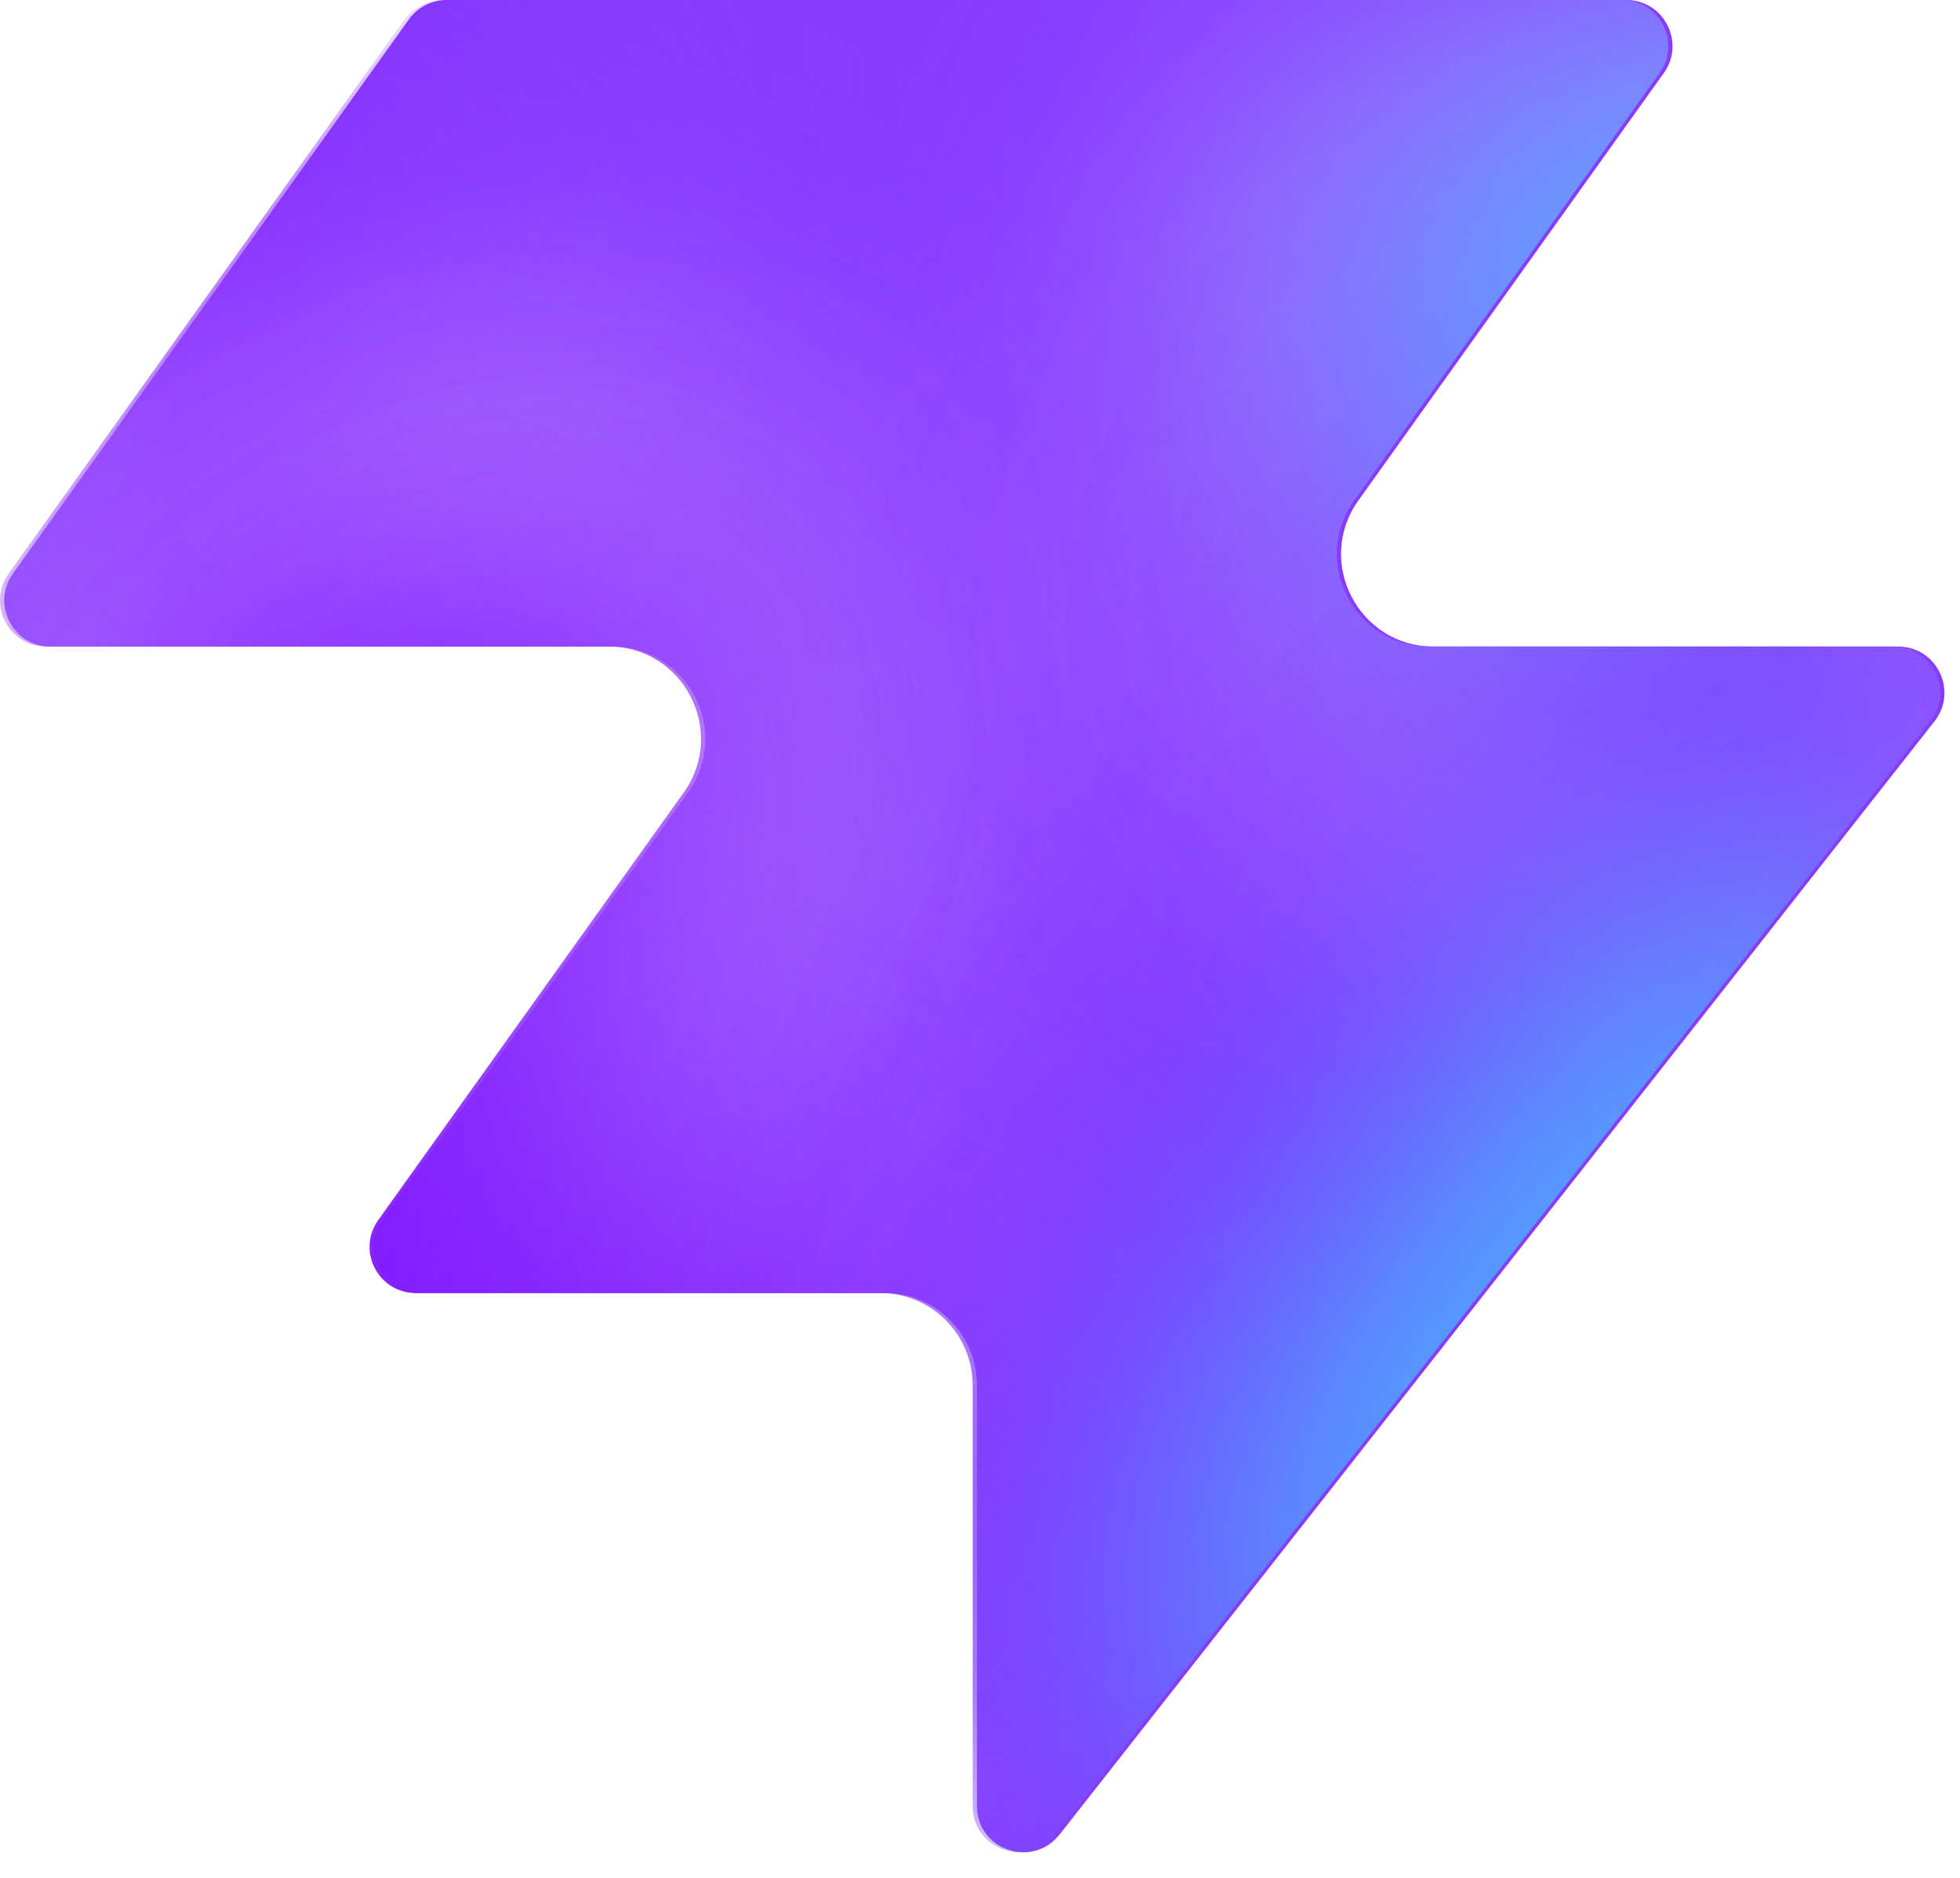
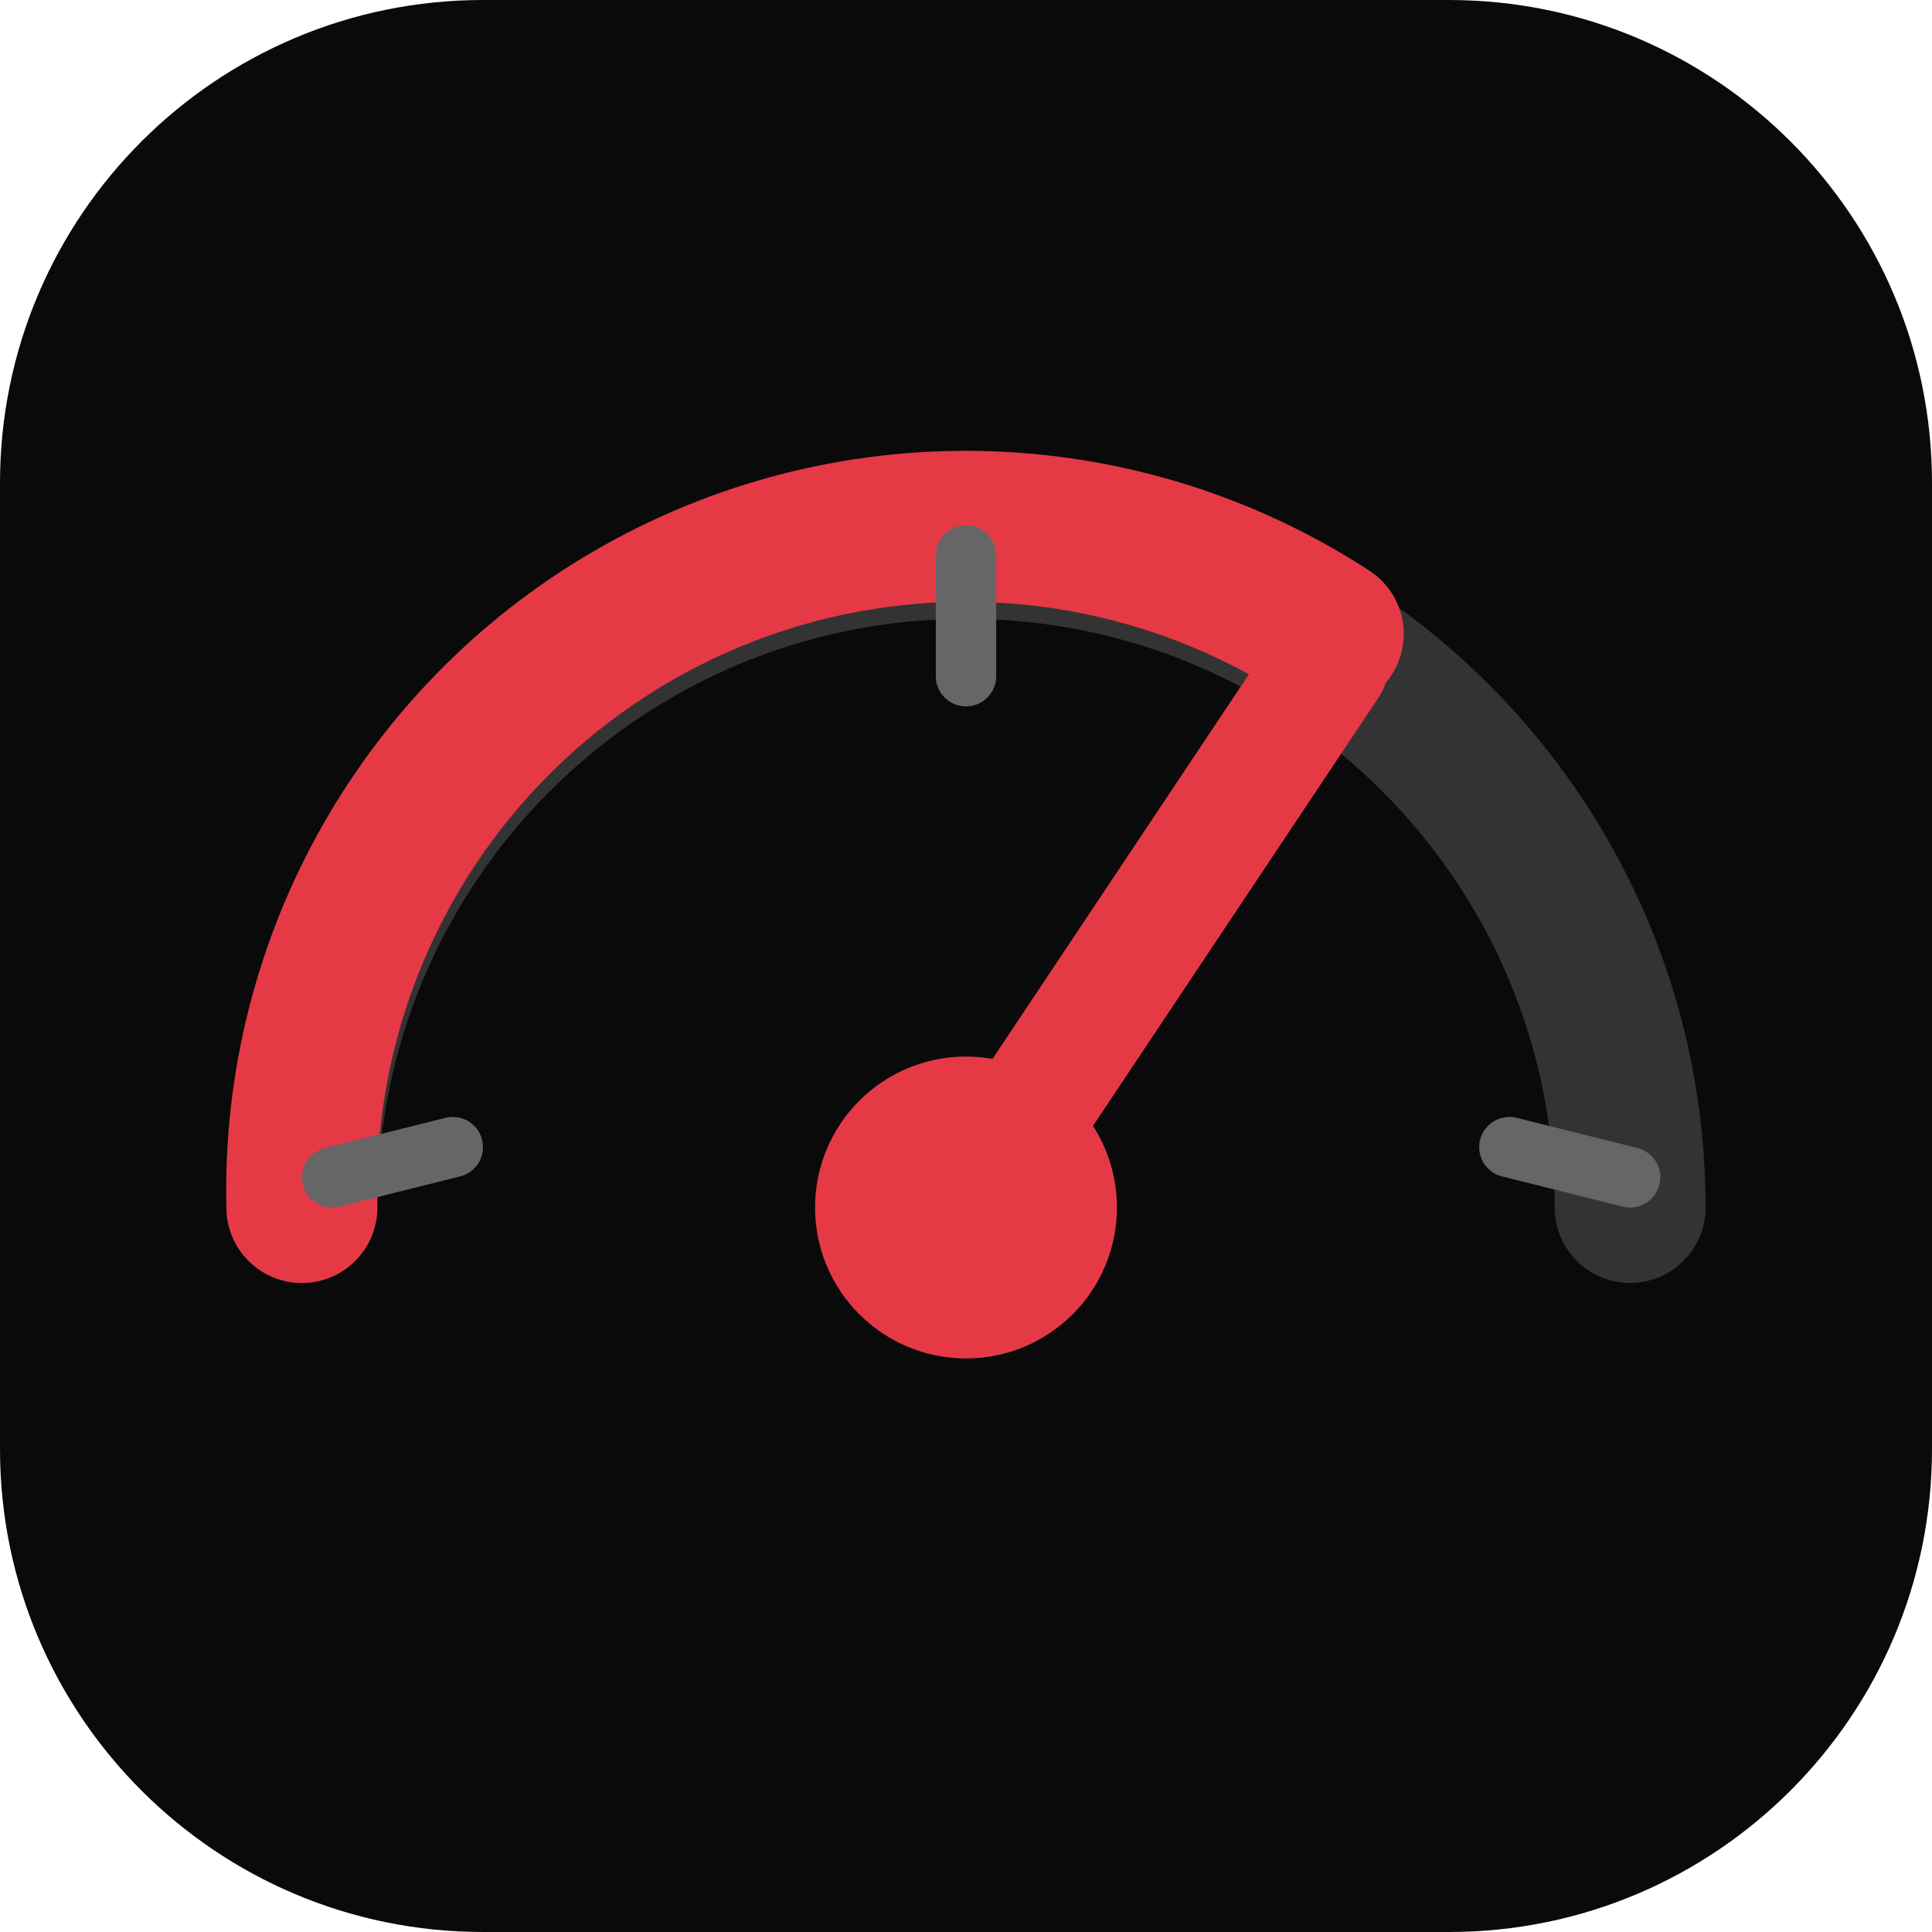
- <svg xmlns="http://www.w3.org/2000/svg" width="48" height="46" fill="none" viewBox="0 0 48 46">
-   <path fill="#863bff" d="M25.946 44.938c-.664.845-2.021.375-2.021-.698V33.937a2.26 2.26 0 0 0-2.262-2.262H10.287c-.92 0-1.456-1.04-.92-1.788l7.48-10.471c1.07-1.497 0-3.578-1.842-3.578H1.237c-.92 0-1.456-1.04-.92-1.788L10.013.474c.214-.297.556-.474.92-.474h28.894c.92 0 1.456 1.04.92 1.788l-7.48 10.471c-1.07 1.498 0 3.579 1.842 3.579h11.377c.943 0 1.473 1.088.89 1.83L25.947 44.94z" style="fill:#863bff;fill:color(display-p3 .525 .23 1);fill-opacity:1" />
-   <mask id="a" width="48" height="46" x="0" y="0" maskUnits="userSpaceOnUse" style="mask-type:alpha">
-     <path fill="#000" d="M25.842 44.938c-.664.844-2.021.375-2.021-.698V33.937a2.26 2.26 0 0 0-2.262-2.262H10.183c-.92 0-1.456-1.04-.92-1.788l7.48-10.471c1.07-1.498 0-3.579-1.842-3.579H1.133c-.92 0-1.456-1.04-.92-1.787L9.91.473c.214-.297.556-.474.92-.474h28.894c.92 0 1.456 1.04.92 1.788l-7.48 10.471c-1.07 1.498 0 3.578 1.842 3.578h11.377c.943 0 1.473 1.088.89 1.832L25.843 44.94z" style="fill:#000;fill-opacity:1" />
-   </mask>
-   <g mask="url(#a)">
-     <g filter="url(#b)">
-       <ellipse cx="5.508" cy="14.704" fill="#ede6ff" rx="5.508" ry="14.704" style="fill:#ede6ff;fill:color(display-p3 .927 .903 1);fill-opacity:1" transform="matrix(.00324 1 1 -.00324 -4.47 31.516)" />
-     </g>
-     <g filter="url(#c)">
-       <ellipse cx="10.399" cy="29.851" fill="#ede6ff" rx="10.399" ry="29.851" style="fill:#ede6ff;fill:color(display-p3 .927 .903 1);fill-opacity:1" transform="matrix(.00324 1 1 -.00324 -39.328 7.883)" />
-     </g>
-     <g filter="url(#d)">
-       <ellipse cx="5.508" cy="30.487" fill="#7e14ff" rx="5.508" ry="30.487" style="fill:#7e14ff;fill:color(display-p3 .492 .077 1);fill-opacity:1" transform="rotate(89.814 -25.913 -14.639)scale(1 -1)" />
-     </g>
-     <g filter="url(#e)">
-       <ellipse cx="5.508" cy="30.599" fill="#7e14ff" rx="5.508" ry="30.599" style="fill:#7e14ff;fill:color(display-p3 .492 .077 1);fill-opacity:1" transform="rotate(89.814 -32.644 -3.334)scale(1 -1)" />
-     </g>
-     <g filter="url(#f)">
-       <ellipse cx="5.508" cy="30.599" fill="#7e14ff" rx="5.508" ry="30.599" style="fill:#7e14ff;fill:color(display-p3 .492 .077 1);fill-opacity:1" transform="matrix(.00324 1 1 -.00324 -34.34 30.47)" />
-     </g>
-     <g filter="url(#g)">
-       <ellipse cx="14.072" cy="22.078" fill="#ede6ff" rx="14.072" ry="22.078" style="fill:#ede6ff;fill:color(display-p3 .927 .903 1);fill-opacity:1" transform="rotate(93.35 24.506 48.493)scale(-1 1)" />
-     </g>
-     <g filter="url(#h)">
-       <ellipse cx="3.47" cy="21.501" fill="#7e14ff" rx="3.47" ry="21.501" style="fill:#7e14ff;fill:color(display-p3 .492 .077 1);fill-opacity:1" transform="rotate(89.009 28.708 47.59)scale(-1 1)" />
-     </g>
-     <g filter="url(#i)">
-       <ellipse cx="3.47" cy="21.501" fill="#7e14ff" rx="3.47" ry="21.501" style="fill:#7e14ff;fill:color(display-p3 .492 .077 1);fill-opacity:1" transform="rotate(89.009 28.708 47.59)scale(-1 1)" />
-     </g>
-     <g filter="url(#j)">
-       <ellipse cx=".387" cy="8.972" fill="#7e14ff" rx="4.407" ry="29.108" style="fill:#7e14ff;fill:color(display-p3 .492 .077 1);fill-opacity:1" transform="rotate(39.51 .387 8.972)" />
-     </g>
-     <g filter="url(#k)">
-       <ellipse cx="47.523" cy="-6.092" fill="#7e14ff" rx="4.407" ry="29.108" style="fill:#7e14ff;fill:color(display-p3 .492 .077 1);fill-opacity:1" transform="rotate(37.892 47.523 -6.092)" />
-     </g>
-     <g filter="url(#l)">
-       <ellipse cx="41.412" cy="6.333" fill="#47bfff" rx="5.971" ry="9.665" style="fill:#47bfff;fill:color(display-p3 .28 .748 1);fill-opacity:1" transform="rotate(37.892 41.412 6.333)" />
-     </g>
-     <g filter="url(#m)">
-       <ellipse cx="-1.879" cy="38.332" fill="#7e14ff" rx="4.407" ry="29.108" style="fill:#7e14ff;fill:color(display-p3 .492 .077 1);fill-opacity:1" transform="rotate(37.892 -1.88 38.332)" />
-     </g>
-     <g filter="url(#n)">
-       <ellipse cx="-1.879" cy="38.332" fill="#7e14ff" rx="4.407" ry="29.108" style="fill:#7e14ff;fill:color(display-p3 .492 .077 1);fill-opacity:1" transform="rotate(37.892 -1.88 38.332)" />
-     </g>
-     <g filter="url(#o)">
-       <ellipse cx="35.651" cy="29.907" fill="#7e14ff" rx="4.407" ry="29.108" style="fill:#7e14ff;fill:color(display-p3 .492 .077 1);fill-opacity:1" transform="rotate(37.892 35.651 29.907)" />
-     </g>
-     <g filter="url(#p)">
-       <ellipse cx="38.418" cy="32.4" fill="#47bfff" rx="5.971" ry="15.297" style="fill:#47bfff;fill:color(display-p3 .28 .748 1);fill-opacity:1" transform="rotate(37.892 38.418 32.4)" />
-     </g>
-   </g>
-   <defs>
-     <filter id="b" width="60.045" height="41.654" x="-19.77" y="16.149" color-interpolation-filters="sRGB" filterUnits="userSpaceOnUse">
-       <feFlood flood-opacity="0" result="BackgroundImageFix" />
-       <feBlend in="SourceGraphic" in2="BackgroundImageFix" result="shape" />
-       <feGaussianBlur result="effect1_foregroundBlur_2002_17158" stdDeviation="7.659" />
-     </filter>
-     <filter id="c" width="90.34" height="51.437" x="-54.613" y="-7.533" color-interpolation-filters="sRGB" filterUnits="userSpaceOnUse">
-       <feFlood flood-opacity="0" result="BackgroundImageFix" />
-       <feBlend in="SourceGraphic" in2="BackgroundImageFix" result="shape" />
-       <feGaussianBlur result="effect1_foregroundBlur_2002_17158" stdDeviation="7.659" />
-     </filter>
-     <filter id="d" width="79.355" height="29.4" x="-49.64" y="2.03" color-interpolation-filters="sRGB" filterUnits="userSpaceOnUse">
-       <feFlood flood-opacity="0" result="BackgroundImageFix" />
-       <feBlend in="SourceGraphic" in2="BackgroundImageFix" result="shape" />
-       <feGaussianBlur result="effect1_foregroundBlur_2002_17158" stdDeviation="4.596" />
-     </filter>
-     <filter id="e" width="79.579" height="29.4" x="-45.045" y="20.029" color-interpolation-filters="sRGB" filterUnits="userSpaceOnUse">
-       <feFlood flood-opacity="0" result="BackgroundImageFix" />
-       <feBlend in="SourceGraphic" in2="BackgroundImageFix" result="shape" />
-       <feGaussianBlur result="effect1_foregroundBlur_2002_17158" stdDeviation="4.596" />
-     </filter>
-     <filter id="f" width="79.579" height="29.4" x="-43.513" y="21.178" color-interpolation-filters="sRGB" filterUnits="userSpaceOnUse">
-       <feFlood flood-opacity="0" result="BackgroundImageFix" />
-       <feBlend in="SourceGraphic" in2="BackgroundImageFix" result="shape" />
-       <feGaussianBlur result="effect1_foregroundBlur_2002_17158" stdDeviation="4.596" />
-     </filter>
-     <filter id="g" width="74.749" height="58.852" x="15.756" y="-17.901" color-interpolation-filters="sRGB" filterUnits="userSpaceOnUse">
-       <feFlood flood-opacity="0" result="BackgroundImageFix" />
-       <feBlend in="SourceGraphic" in2="BackgroundImageFix" result="shape" />
-       <feGaussianBlur result="effect1_foregroundBlur_2002_17158" stdDeviation="7.659" />
-     </filter>
-     <filter id="h" width="61.377" height="25.362" x="23.548" y="2.284" color-interpolation-filters="sRGB" filterUnits="userSpaceOnUse">
-       <feFlood flood-opacity="0" result="BackgroundImageFix" />
-       <feBlend in="SourceGraphic" in2="BackgroundImageFix" result="shape" />
-       <feGaussianBlur result="effect1_foregroundBlur_2002_17158" stdDeviation="4.596" />
-     </filter>
-     <filter id="i" width="61.377" height="25.362" x="23.548" y="2.284" color-interpolation-filters="sRGB" filterUnits="userSpaceOnUse">
-       <feFlood flood-opacity="0" result="BackgroundImageFix" />
-       <feBlend in="SourceGraphic" in2="BackgroundImageFix" result="shape" />
-       <feGaussianBlur result="effect1_foregroundBlur_2002_17158" stdDeviation="4.596" />
-     </filter>
-     <filter id="j" width="56.045" height="63.649" x="-27.636" y="-22.853" color-interpolation-filters="sRGB" filterUnits="userSpaceOnUse">
-       <feFlood flood-opacity="0" result="BackgroundImageFix" />
-       <feBlend in="SourceGraphic" in2="BackgroundImageFix" result="shape" />
-       <feGaussianBlur result="effect1_foregroundBlur_2002_17158" stdDeviation="4.596" />
-     </filter>
-     <filter id="k" width="54.814" height="64.646" x="20.116" y="-38.415" color-interpolation-filters="sRGB" filterUnits="userSpaceOnUse">
-       <feFlood flood-opacity="0" result="BackgroundImageFix" />
-       <feBlend in="SourceGraphic" in2="BackgroundImageFix" result="shape" />
-       <feGaussianBlur result="effect1_foregroundBlur_2002_17158" stdDeviation="4.596" />
-     </filter>
-     <filter id="l" width="33.541" height="35.313" x="24.641" y="-11.323" color-interpolation-filters="sRGB" filterUnits="userSpaceOnUse">
-       <feFlood flood-opacity="0" result="BackgroundImageFix" />
-       <feBlend in="SourceGraphic" in2="BackgroundImageFix" result="shape" />
-       <feGaussianBlur result="effect1_foregroundBlur_2002_17158" stdDeviation="4.596" />
-     </filter>
-     <filter id="m" width="54.814" height="64.646" x="-29.286" y="6.009" color-interpolation-filters="sRGB" filterUnits="userSpaceOnUse">
-       <feFlood flood-opacity="0" result="BackgroundImageFix" />
-       <feBlend in="SourceGraphic" in2="BackgroundImageFix" result="shape" />
-       <feGaussianBlur result="effect1_foregroundBlur_2002_17158" stdDeviation="4.596" />
-     </filter>
-     <filter id="n" width="54.814" height="64.646" x="-29.286" y="6.009" color-interpolation-filters="sRGB" filterUnits="userSpaceOnUse">
-       <feFlood flood-opacity="0" result="BackgroundImageFix" />
-       <feBlend in="SourceGraphic" in2="BackgroundImageFix" result="shape" />
-       <feGaussianBlur result="effect1_foregroundBlur_2002_17158" stdDeviation="4.596" />
-     </filter>
-     <filter id="o" width="54.814" height="64.646" x="8.244" y="-2.416" color-interpolation-filters="sRGB" filterUnits="userSpaceOnUse">
-       <feFlood flood-opacity="0" result="BackgroundImageFix" />
-       <feBlend in="SourceGraphic" in2="BackgroundImageFix" result="shape" />
-       <feGaussianBlur result="effect1_foregroundBlur_2002_17158" stdDeviation="4.596" />
-     </filter>
-     <filter id="p" width="39.409" height="43.623" x="18.713" y="10.588" color-interpolation-filters="sRGB" filterUnits="userSpaceOnUse">
-       <feFlood flood-opacity="0" result="BackgroundImageFix" />
-       <feBlend in="SourceGraphic" in2="BackgroundImageFix" result="shape" />
-       <feGaussianBlur result="effect1_foregroundBlur_2002_17158" stdDeviation="4.596" />
-     </filter>
-   </defs>
+ <svg xmlns="http://www.w3.org/2000/svg" viewBox="0 0 32 32" fill="none">
+   <rect width="32" height="32" rx="8" fill="#0A0A0A" />
+   <path d="M5 20 A11 11 0 0 1 27 20" stroke="#333" stroke-width="2.5" stroke-linecap="round" fill="none" />
+   <path d="M5 20 A11 11 0 0 1 22 10.5" stroke="#E63946" stroke-width="2.5" stroke-linecap="round" fill="none" />
+   <line x1="16" y1="20" x2="22" y2="11" stroke="#E63946" stroke-width="2" stroke-linecap="round" />
+   <circle cx="16" cy="20" r="2.5" fill="#E63946" />
+   <line x1="5.5" y1="19.5" x2="7.5" y2="19" stroke="#666" stroke-width="1" stroke-linecap="round" />
+   <line x1="27" y1="19.5" x2="25" y2="19" stroke="#666" stroke-width="1" stroke-linecap="round" />
+   <line x1="16" y1="9.2" x2="16" y2="11.2" stroke="#666" stroke-width="1" stroke-linecap="round" />
</svg>
